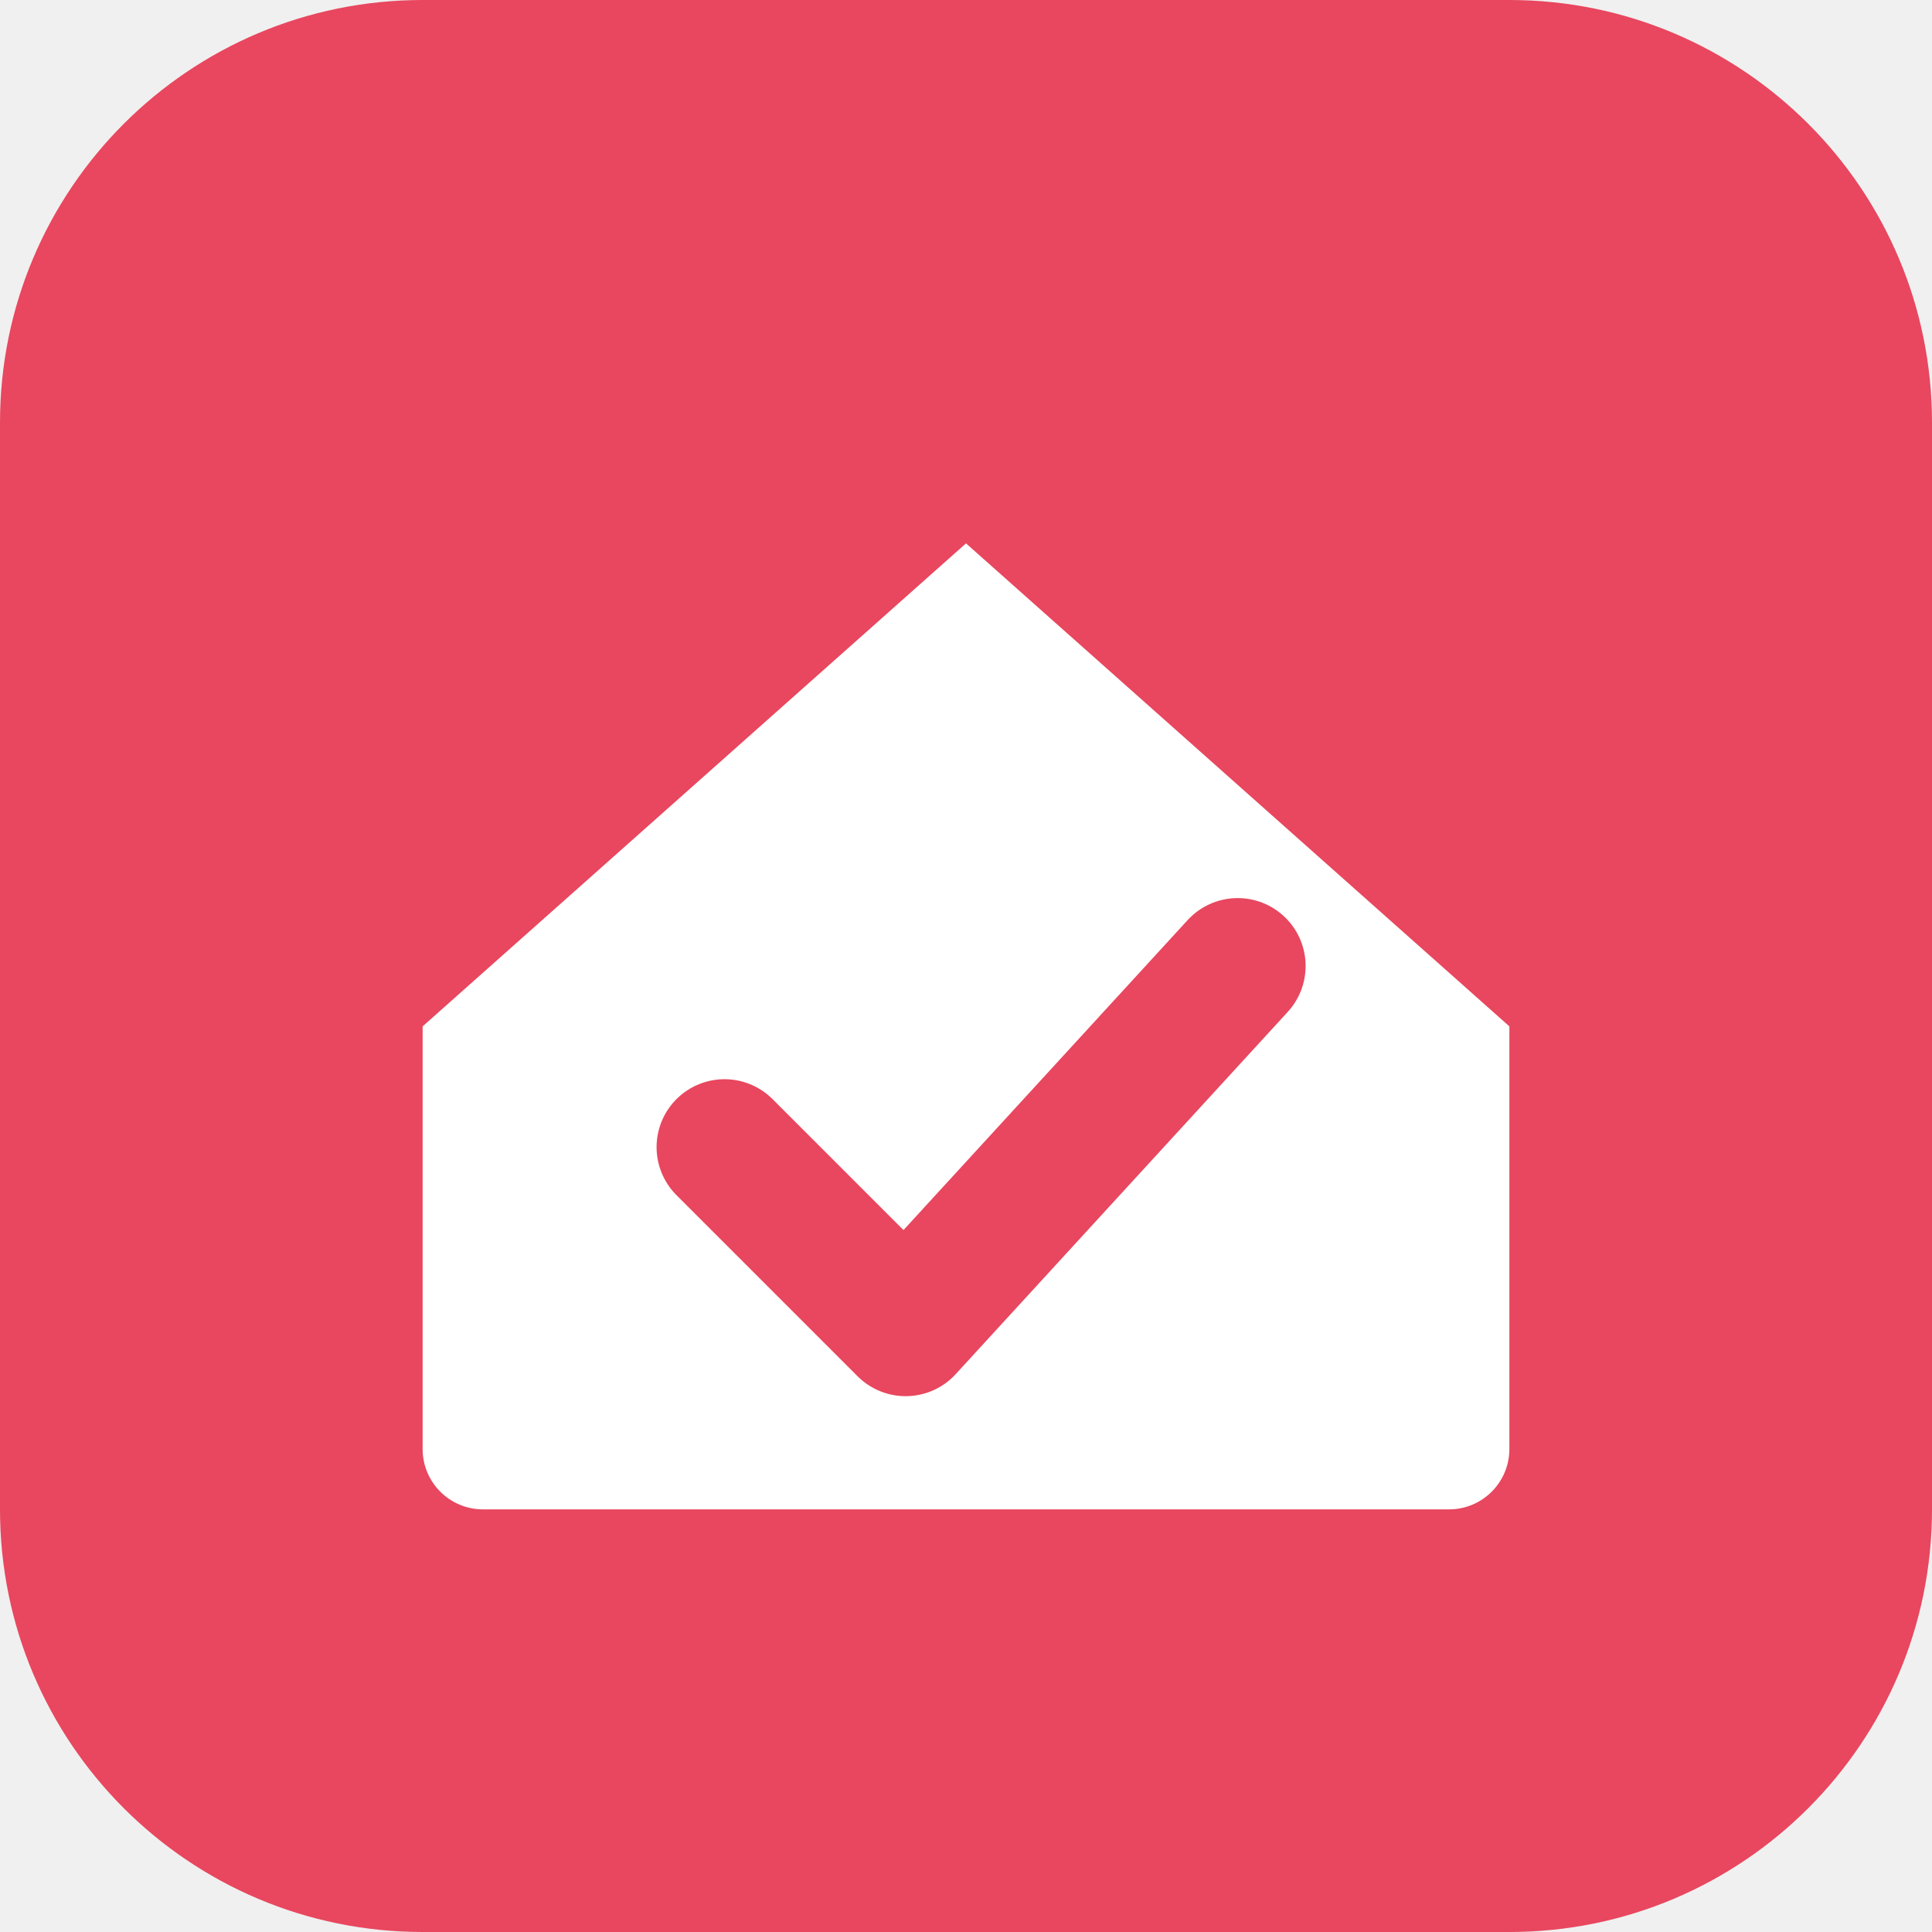
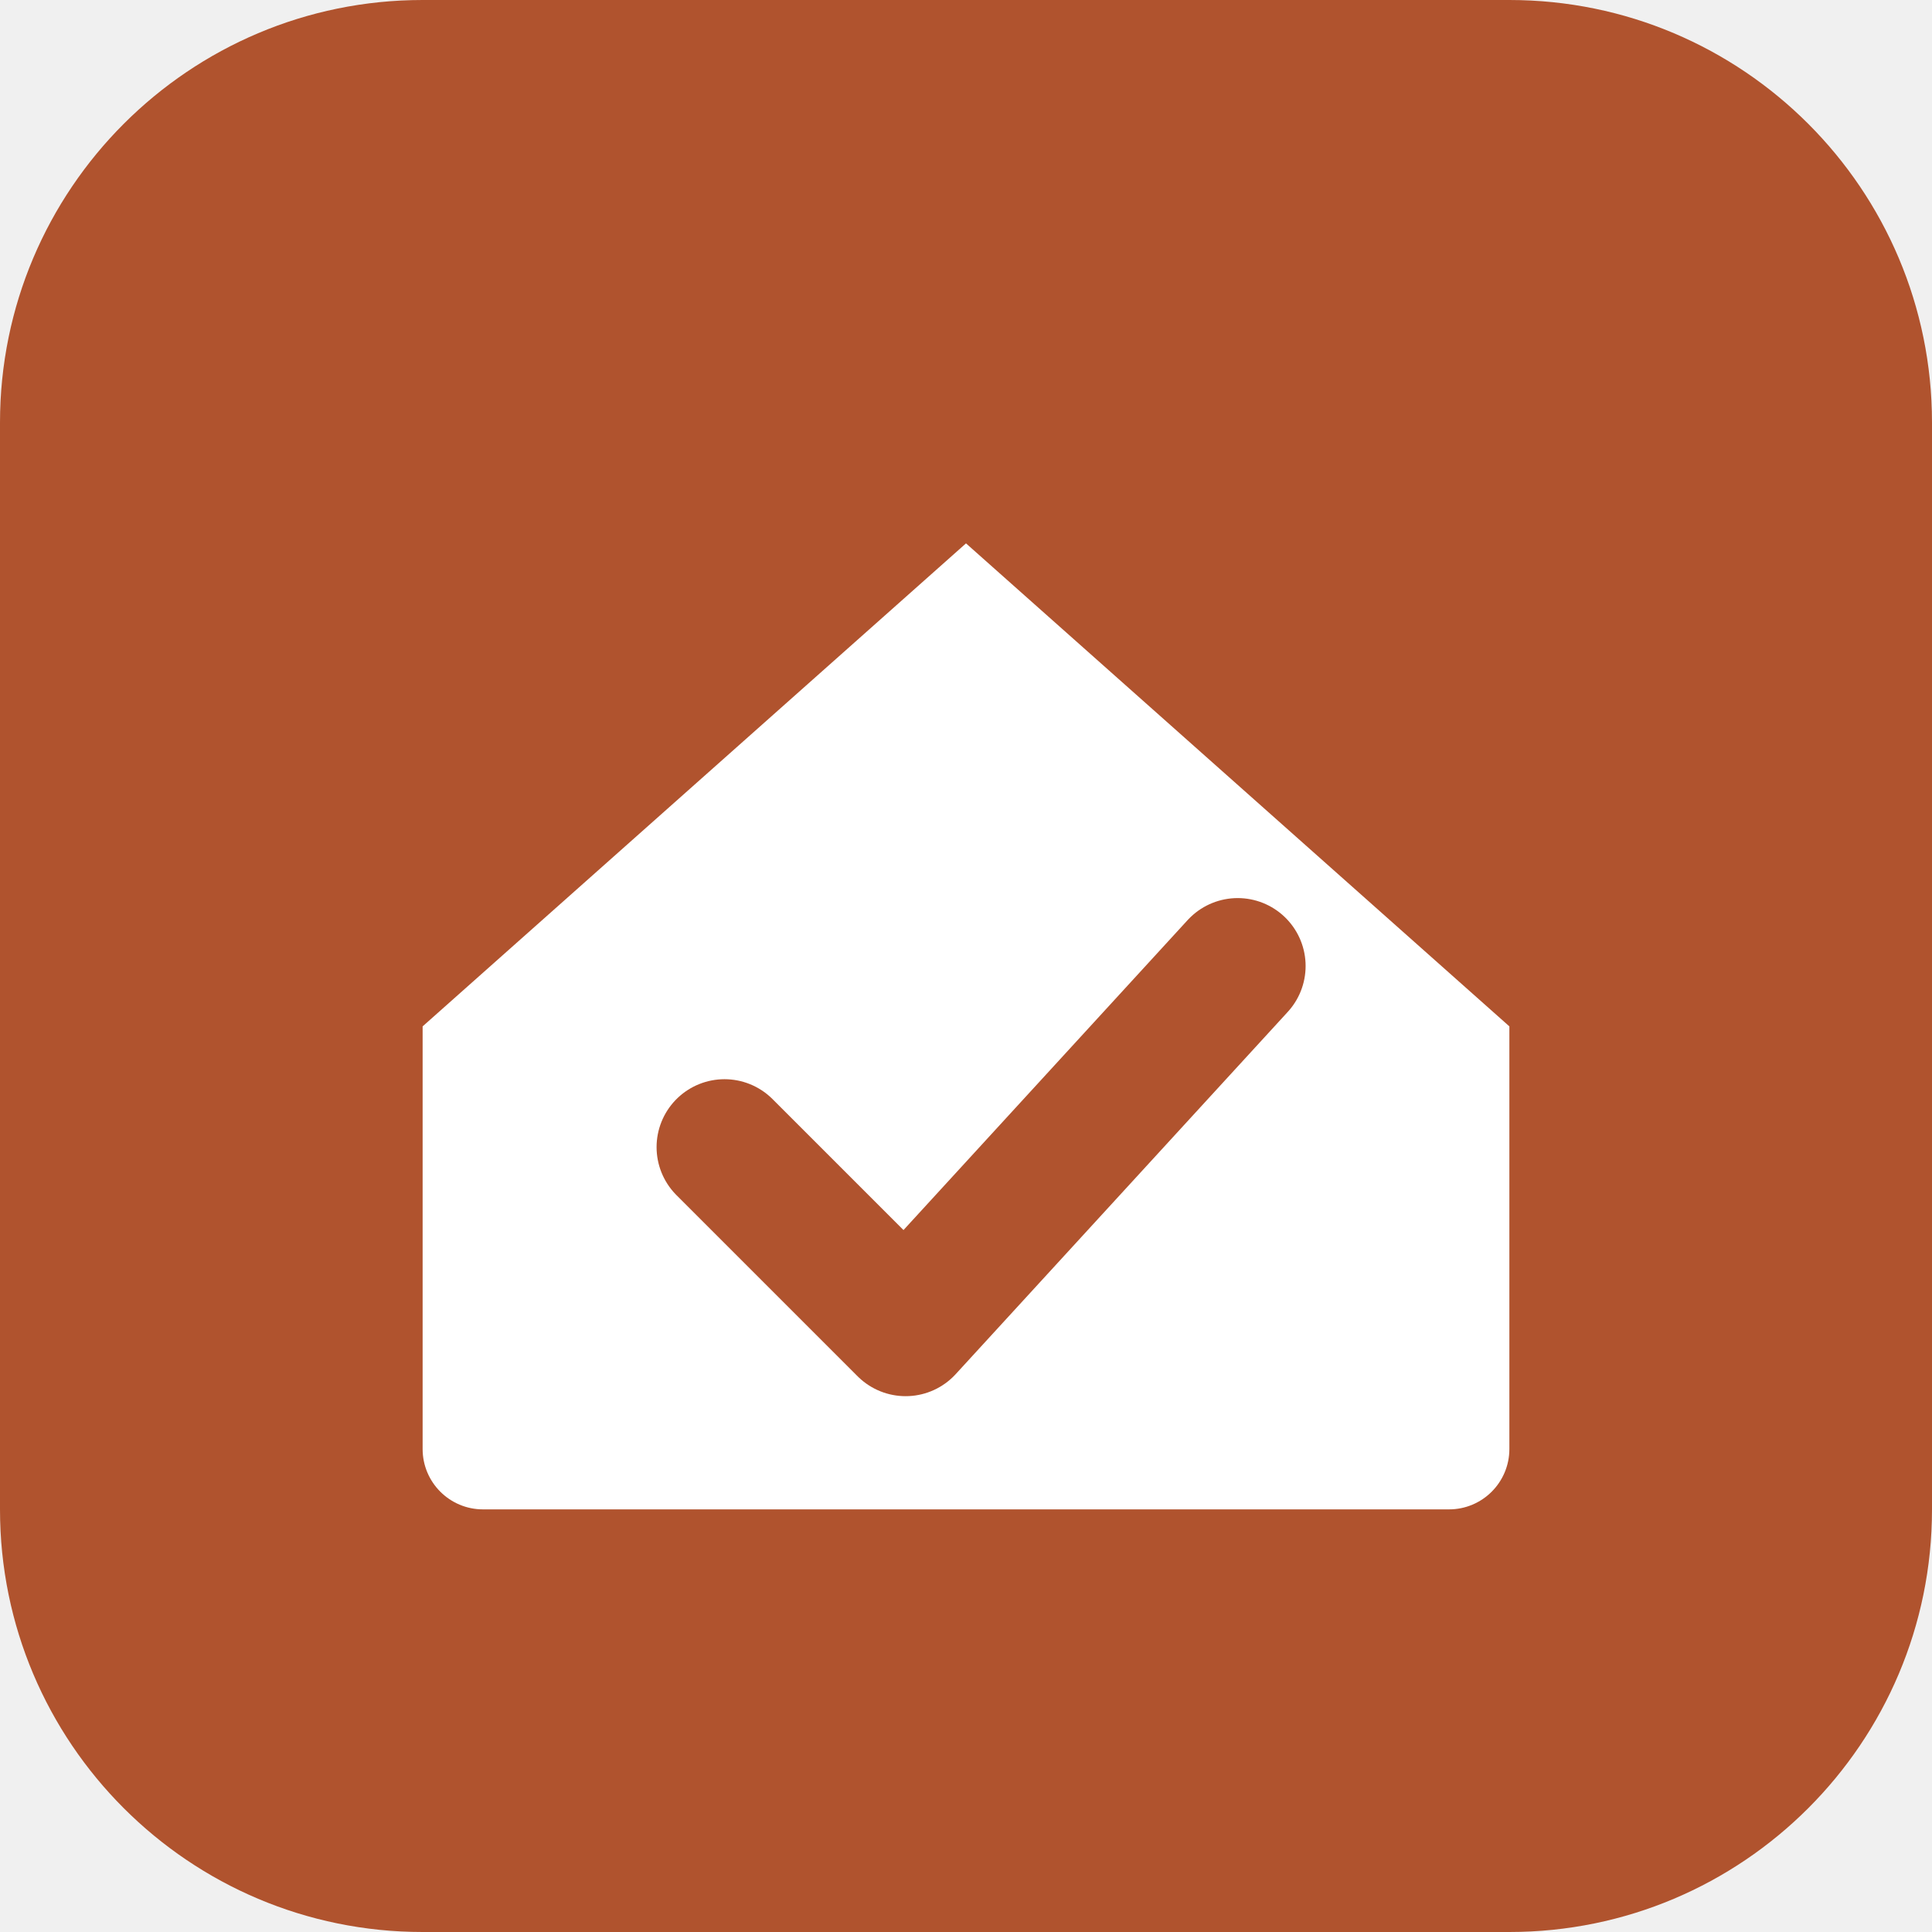
<svg xmlns="http://www.w3.org/2000/svg" viewBox="0 0 64 64">
-   <rect width="64" height="64" rx="14" fill="#e8475f" />
+   <rect width="64" height="64" rx="14" fill="#b0532e" />
  <path d="M14 34 32 18l18 16v14a2 2 0 0 1-2 2H16a2 2 0 0 1-2-2z" fill="#fff" />
-   <path d="m24 38 6 6 11-12" stroke="#e8475f" stroke-width="4.5" fill="none" stroke-linecap="round" stroke-linejoin="round" />
+   <path d="m24 38 6 6 11-12" stroke="#b0532e" stroke-width="4.5" fill="none" stroke-linecap="round" stroke-linejoin="round" />
</svg>
